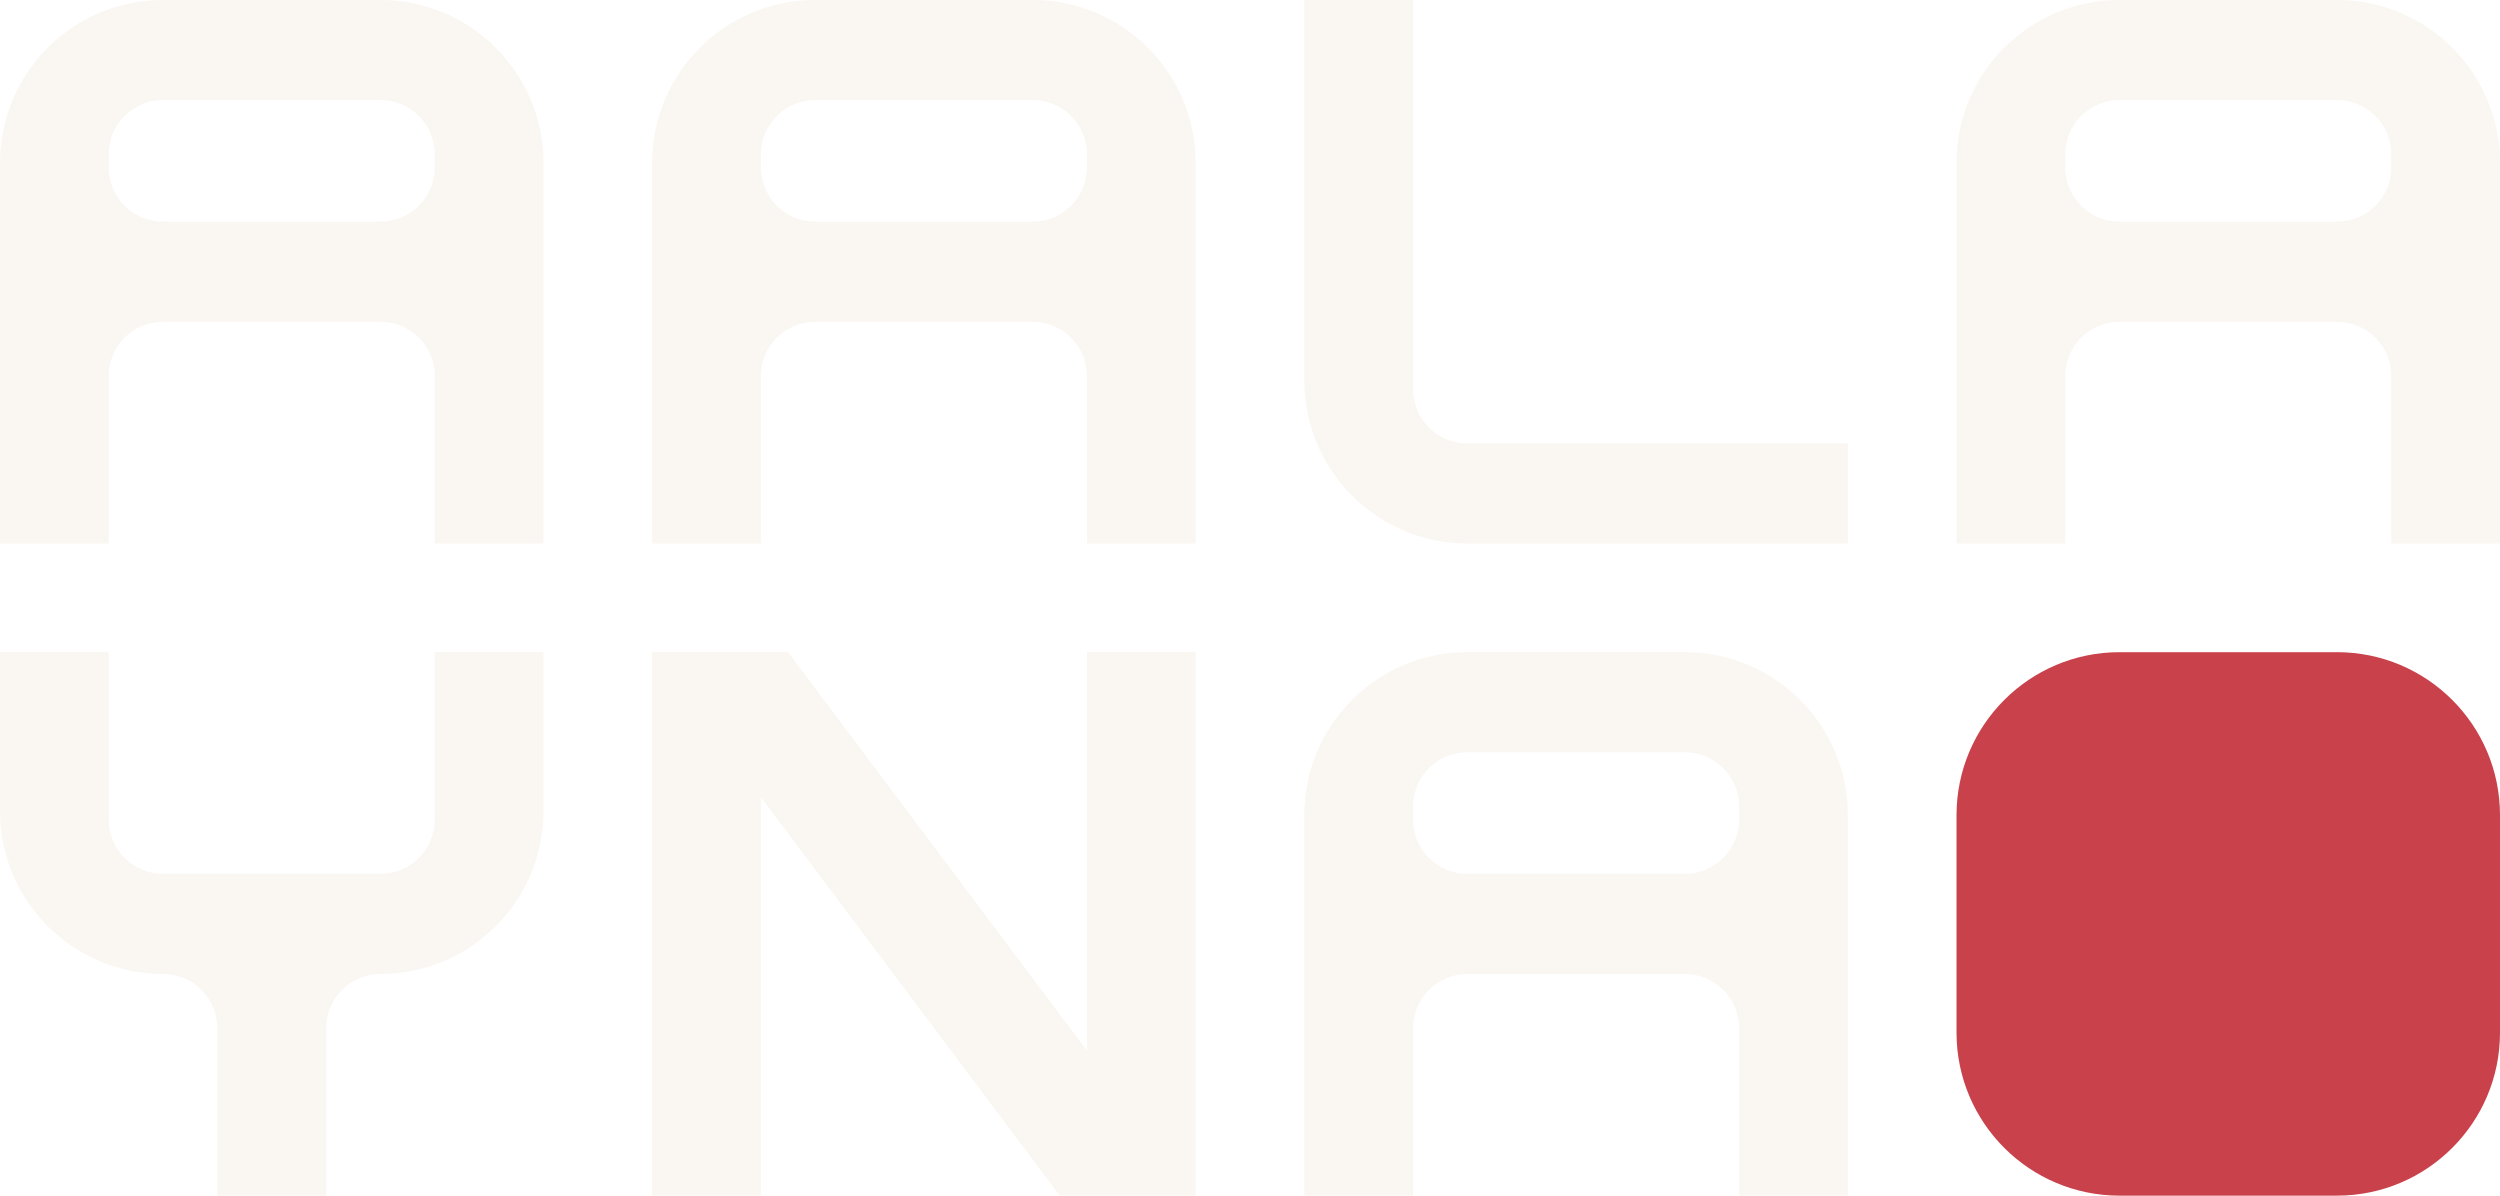
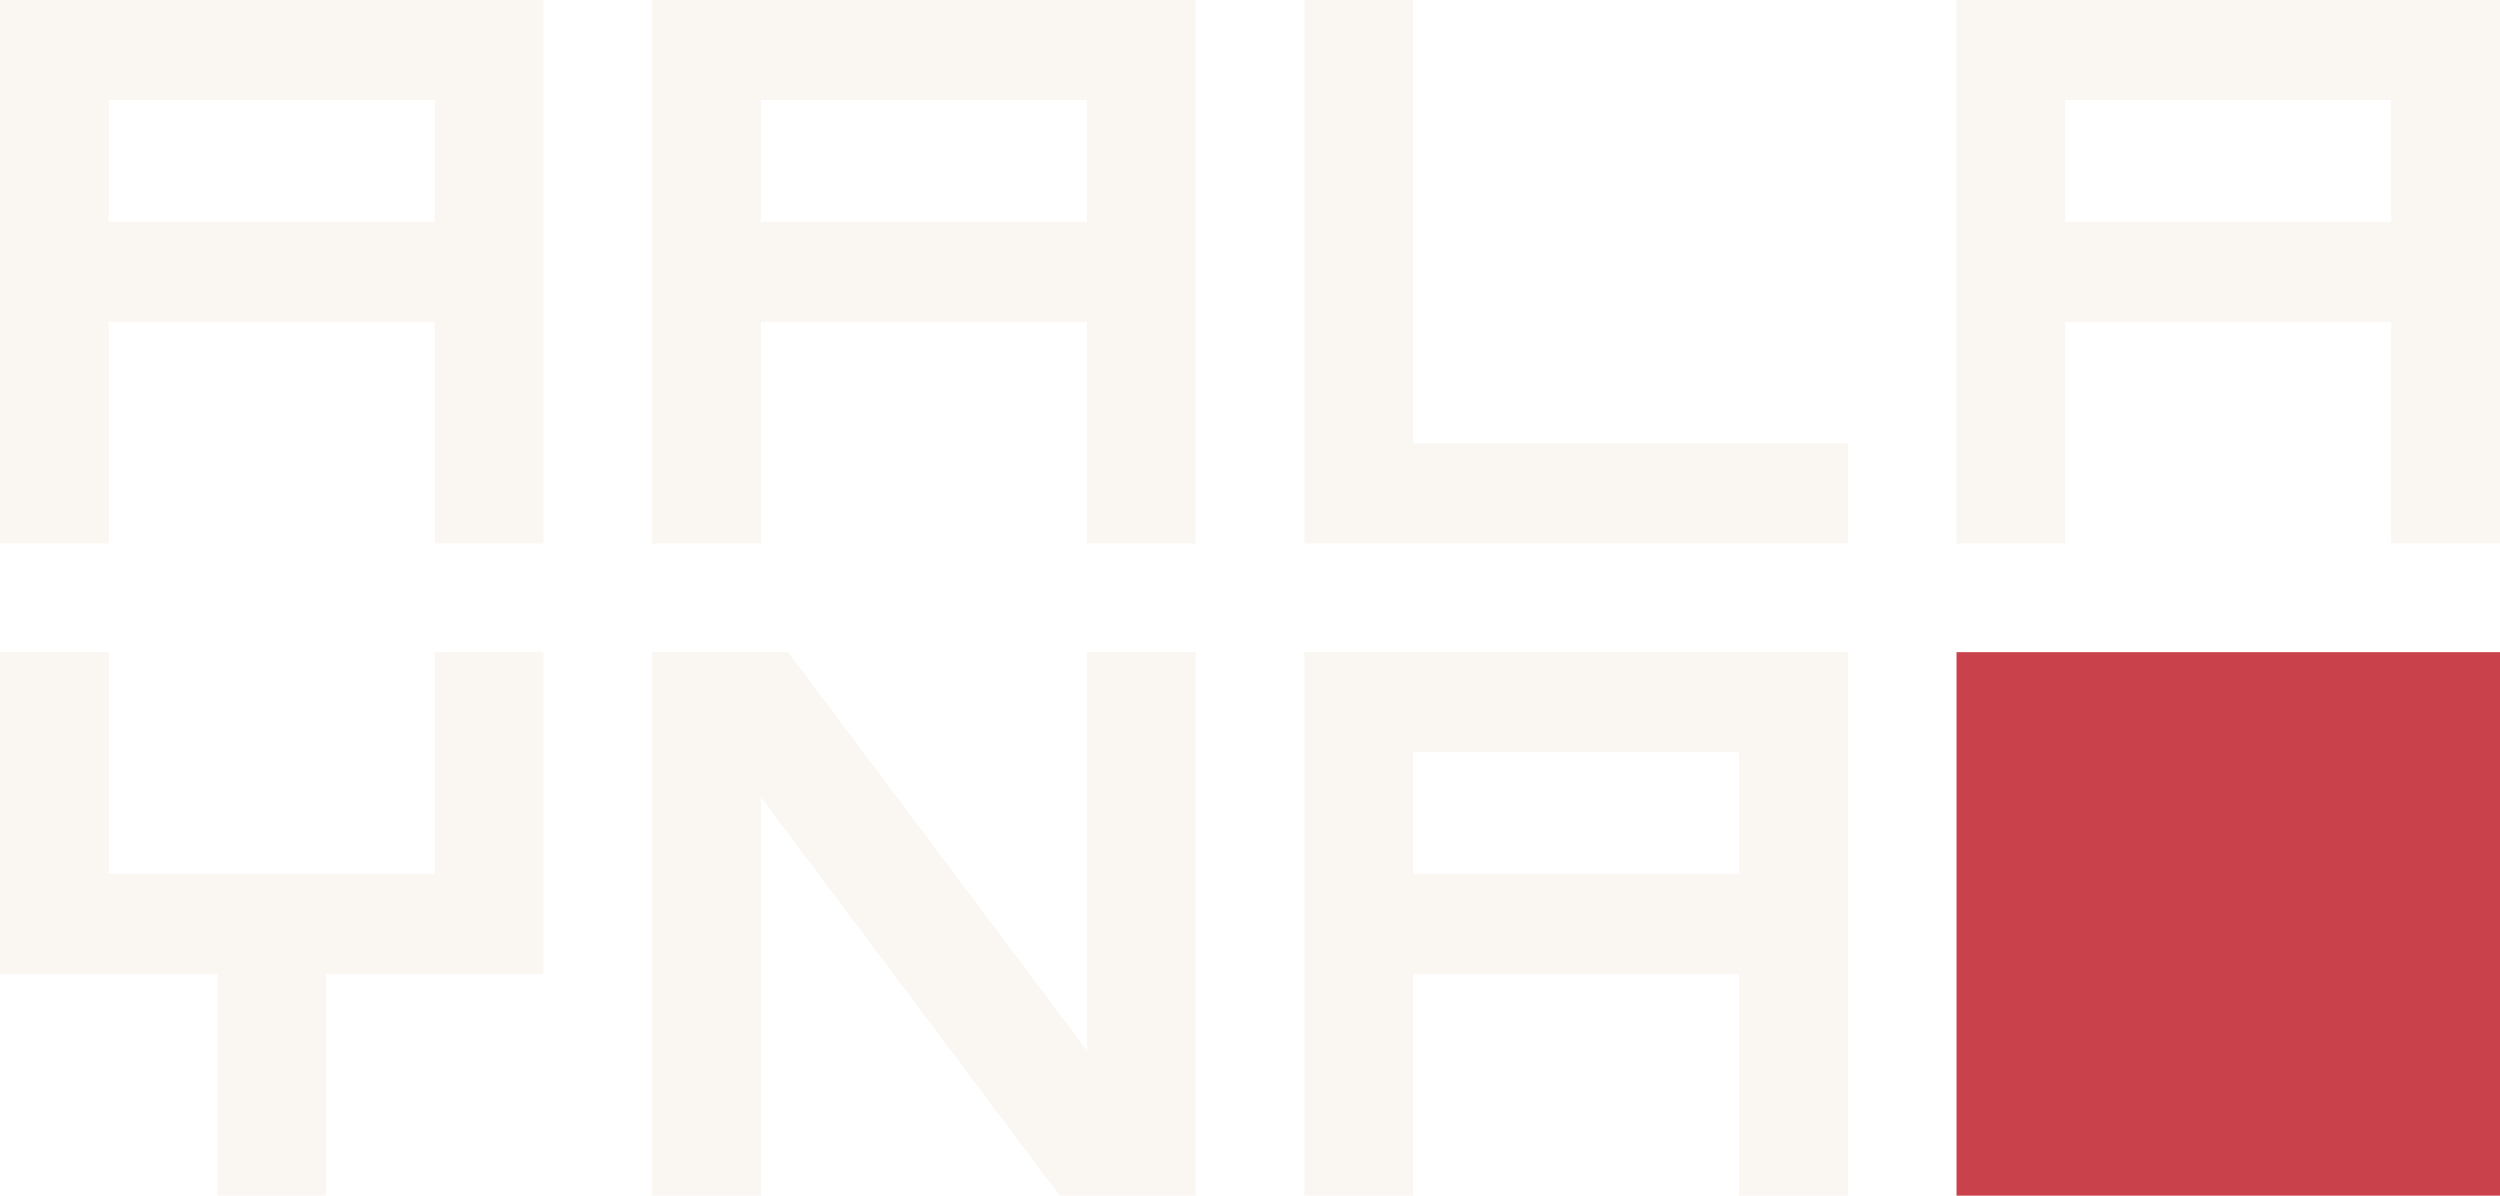
<svg xmlns="http://www.w3.org/2000/svg" viewBox="0 0 230 110" role="img" aria-label="Aalayna">
-   <path fill="#FAF6F1" d="M0 15A15 15 0 0 1 15 0L35 0A15 15 0 0 1 50 15L50 50L40 50L40 34.6A5 5 0 0 0 35 29.6L15 29.6A5 5 0 0 0 10 34.6L10 50L0 50ZM15 9.2A5 5 0 0 0 10 14.2L10 15.4A5 5 0 0 0 15 20.4L35 20.4A5 5 0 0 0 40 15.4L40 14.2A5 5 0 0 0 35 9.2ZM60 15A15 15 0 0 1 75 0L95 0A15 15 0 0 1 110 15L110 50L100 50L100 34.6A5 5 0 0 0 95 29.6L75 29.6A5 5 0 0 0 70 34.6L70 50L60 50ZM75 9.2A5 5 0 0 0 70 14.2L70 15.4A5 5 0 0 0 75 20.4L95 20.4A5 5 0 0 0 100 15.4L100 14.2A5 5 0 0 0 95 9.2ZM120 0L130 0L130 35.8A5 5 0 0 0 135 40.8L170 40.8L170 50L135 50A15 15 0 0 1 120 35ZM180 15A15 15 0 0 1 195 0L215 0A15 15 0 0 1 230 15L230 50L220 50L220 34.6A5 5 0 0 0 215 29.6L195 29.6A5 5 0 0 0 190 34.6L190 50L180 50ZM195 9.2A5 5 0 0 0 190 14.2L190 15.4A5 5 0 0 0 195 20.4L215 20.4A5 5 0 0 0 220 15.4L220 14.2A5 5 0 0 0 215 9.2ZM0 60L10 60L10 75.4A5 5 0 0 0 15 80.4L35 80.4A5 5 0 0 0 40 75.4L40 60L50 60L50 74.6A15 15 0 0 1 35 89.6L35 89.6A5 5 0 0 0 30 94.6L30 110L20 110L20 94.6A5 5 0 0 0 15 89.6L15 89.6A15 15 0 0 1 0 74.6ZM60 60L70 60L70 110L60 110ZM100 60L110 60L110 110L100 110ZM60 60L72.5 60L110 110L97.5 110ZM120 75A15 15 0 0 1 135 60L155 60A15 15 0 0 1 170 75L170 110L160 110L160 94.6A5 5 0 0 0 155 89.6L135 89.6A5 5 0 0 0 130 94.6L130 110L120 110ZM135 69.2A5 5 0 0 0 130 74.2L130 75.4A5 5 0 0 0 135 80.4L155 80.4A5 5 0 0 0 160 75.4L160 74.2A5 5 0 0 0 155 69.2Z" />
-   <path fill="#C9414B" d="M180 75A15 15 0 0 1 195 60L215 60A15 15 0 0 1 230 75L230 95A15 15 0 0 1 215 110L195 110A15 15 0 0 1 180 95Z" />
+   <path fill="#FAF6F1" d="M0 0L50 0L50 50L40 50L40 29.6L10 29.6L10 50L0 50ZM10 9.2L10 20.4L40 20.4L40 9.2ZM60 0L110 0L110 50L100 50L100 29.6L70 29.6L70 50L60 50ZM70 9.2L70 20.4L100 20.4L100 9.2ZM120 0L130 0L130 40.8L170 40.8L170 50L120 50ZM180 0L230 0L230 50L220 50L220 29.6L190 29.6L190 50L180 50ZM190 9.2L190 20.4L220 20.4L220 9.2ZM0 60L10 60L10 80.4L40 80.4L40 60L50 60L50 89.6L30 89.6L30 110L20 110L20 89.6L0 89.6ZM60 60L70 60L70 110L60 110ZM100 60L110 60L110 110L100 110ZM60 60L72.5 60L110 110L97.5 110ZM120 60L170 60L170 110L160 110L160 89.6L130 89.6L130 110L120 110ZM130 69.2L130 80.4L160 80.4L160 69.2Z" />
+   <path fill="#C9414B" d="M180 60L230 60L230 110L180 110Z" />
</svg>
